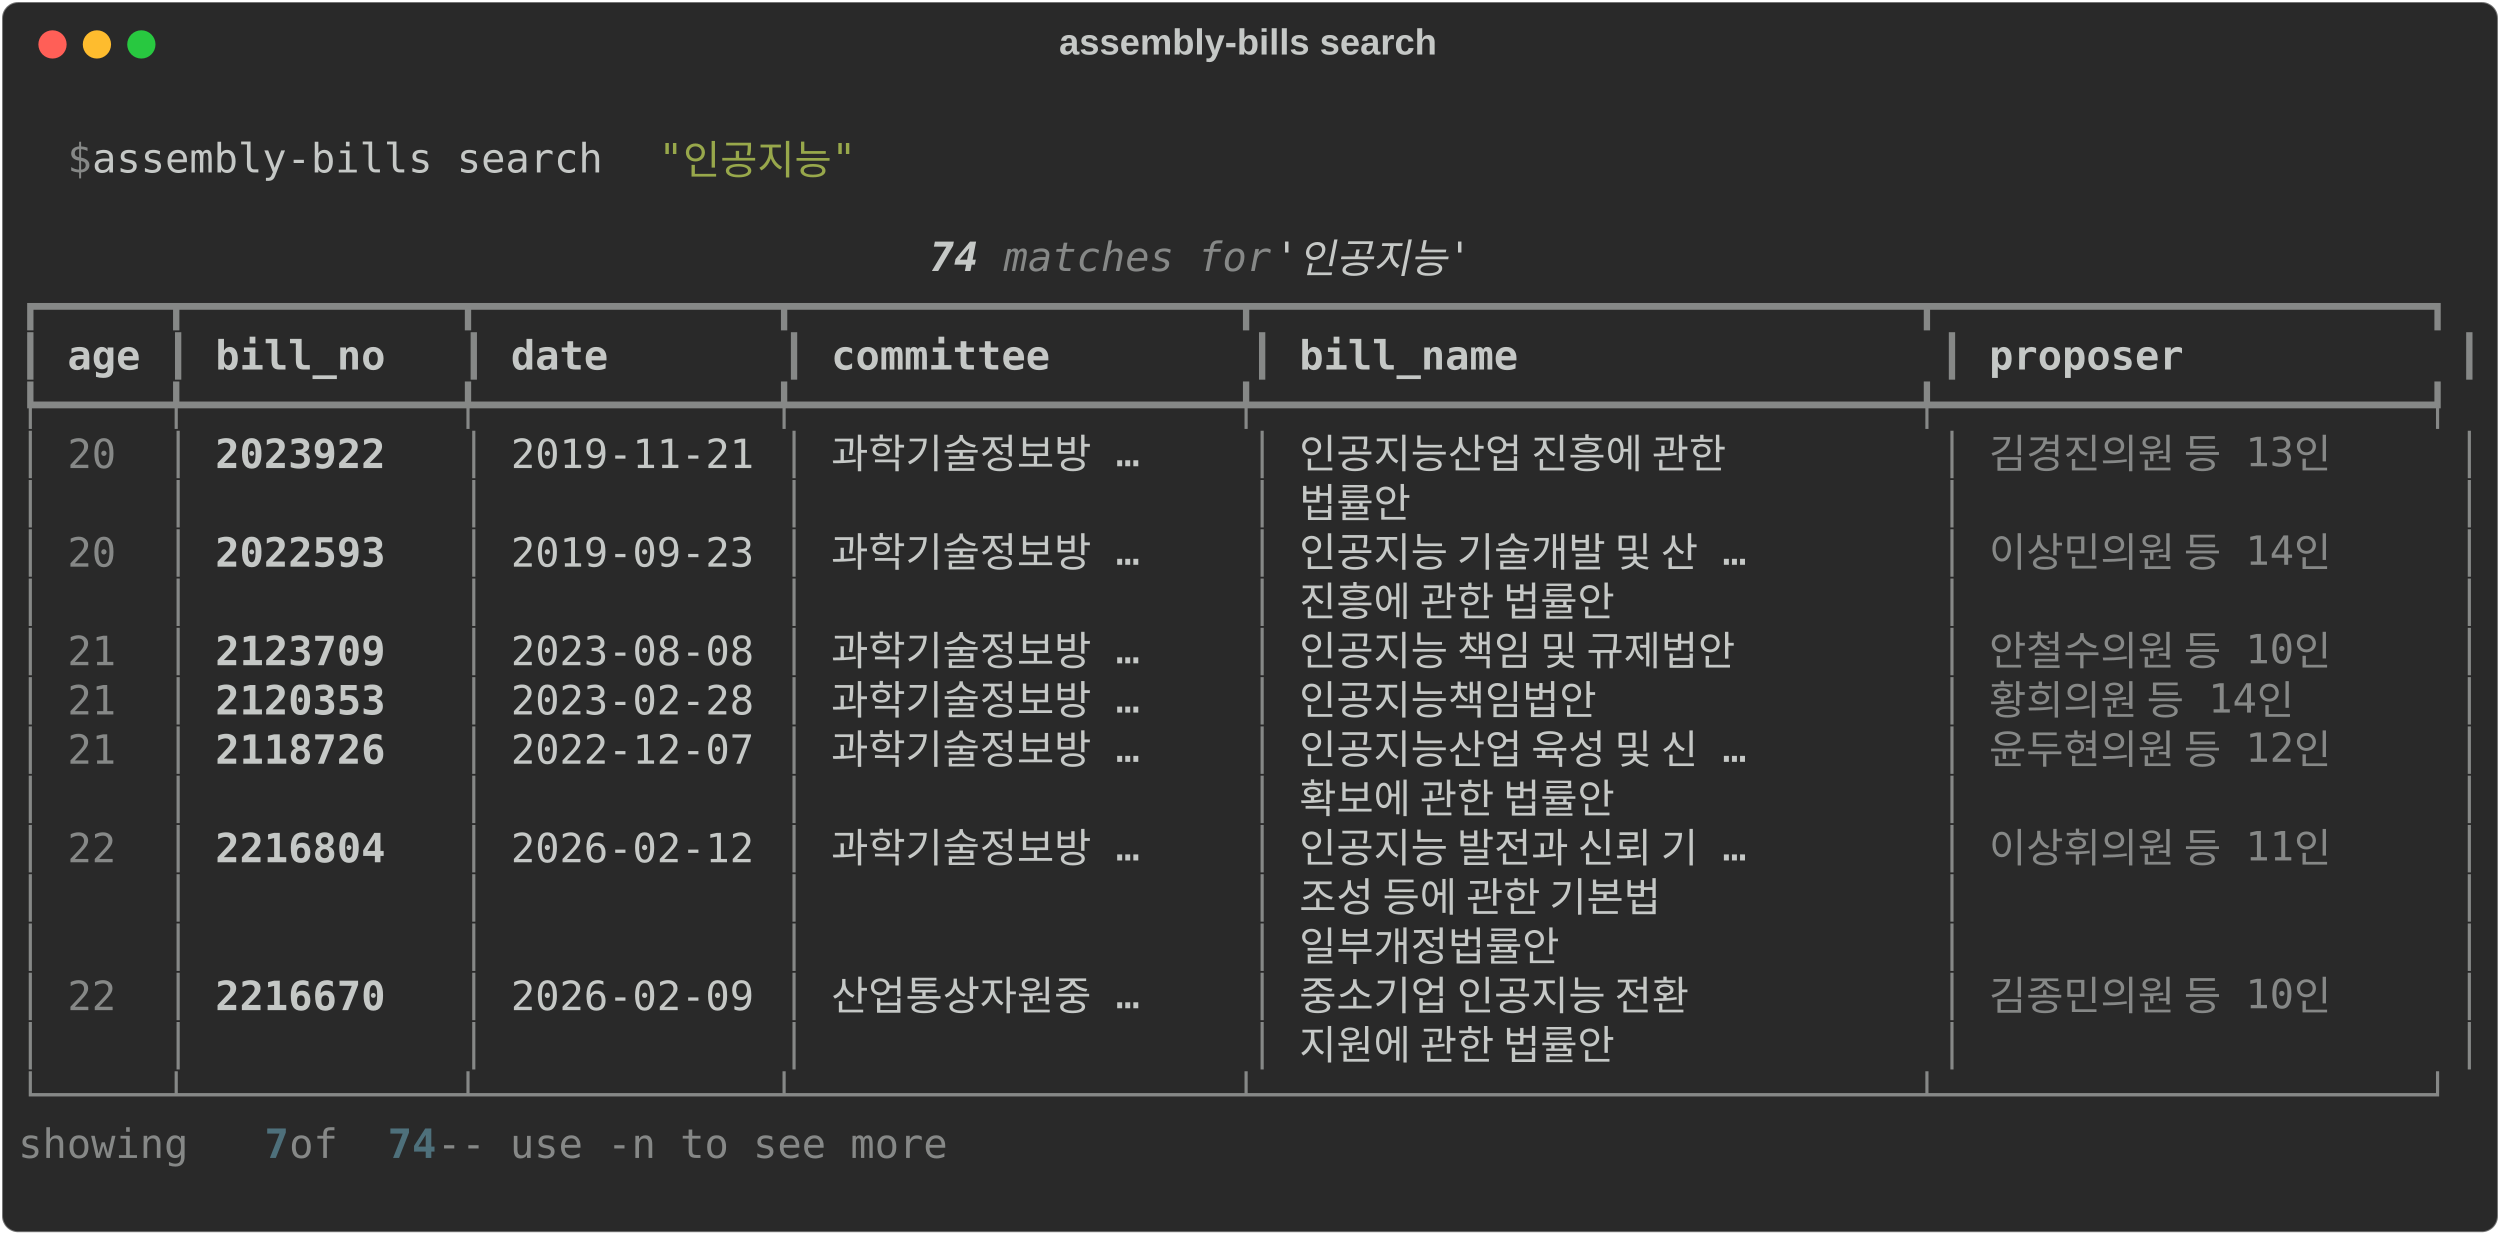
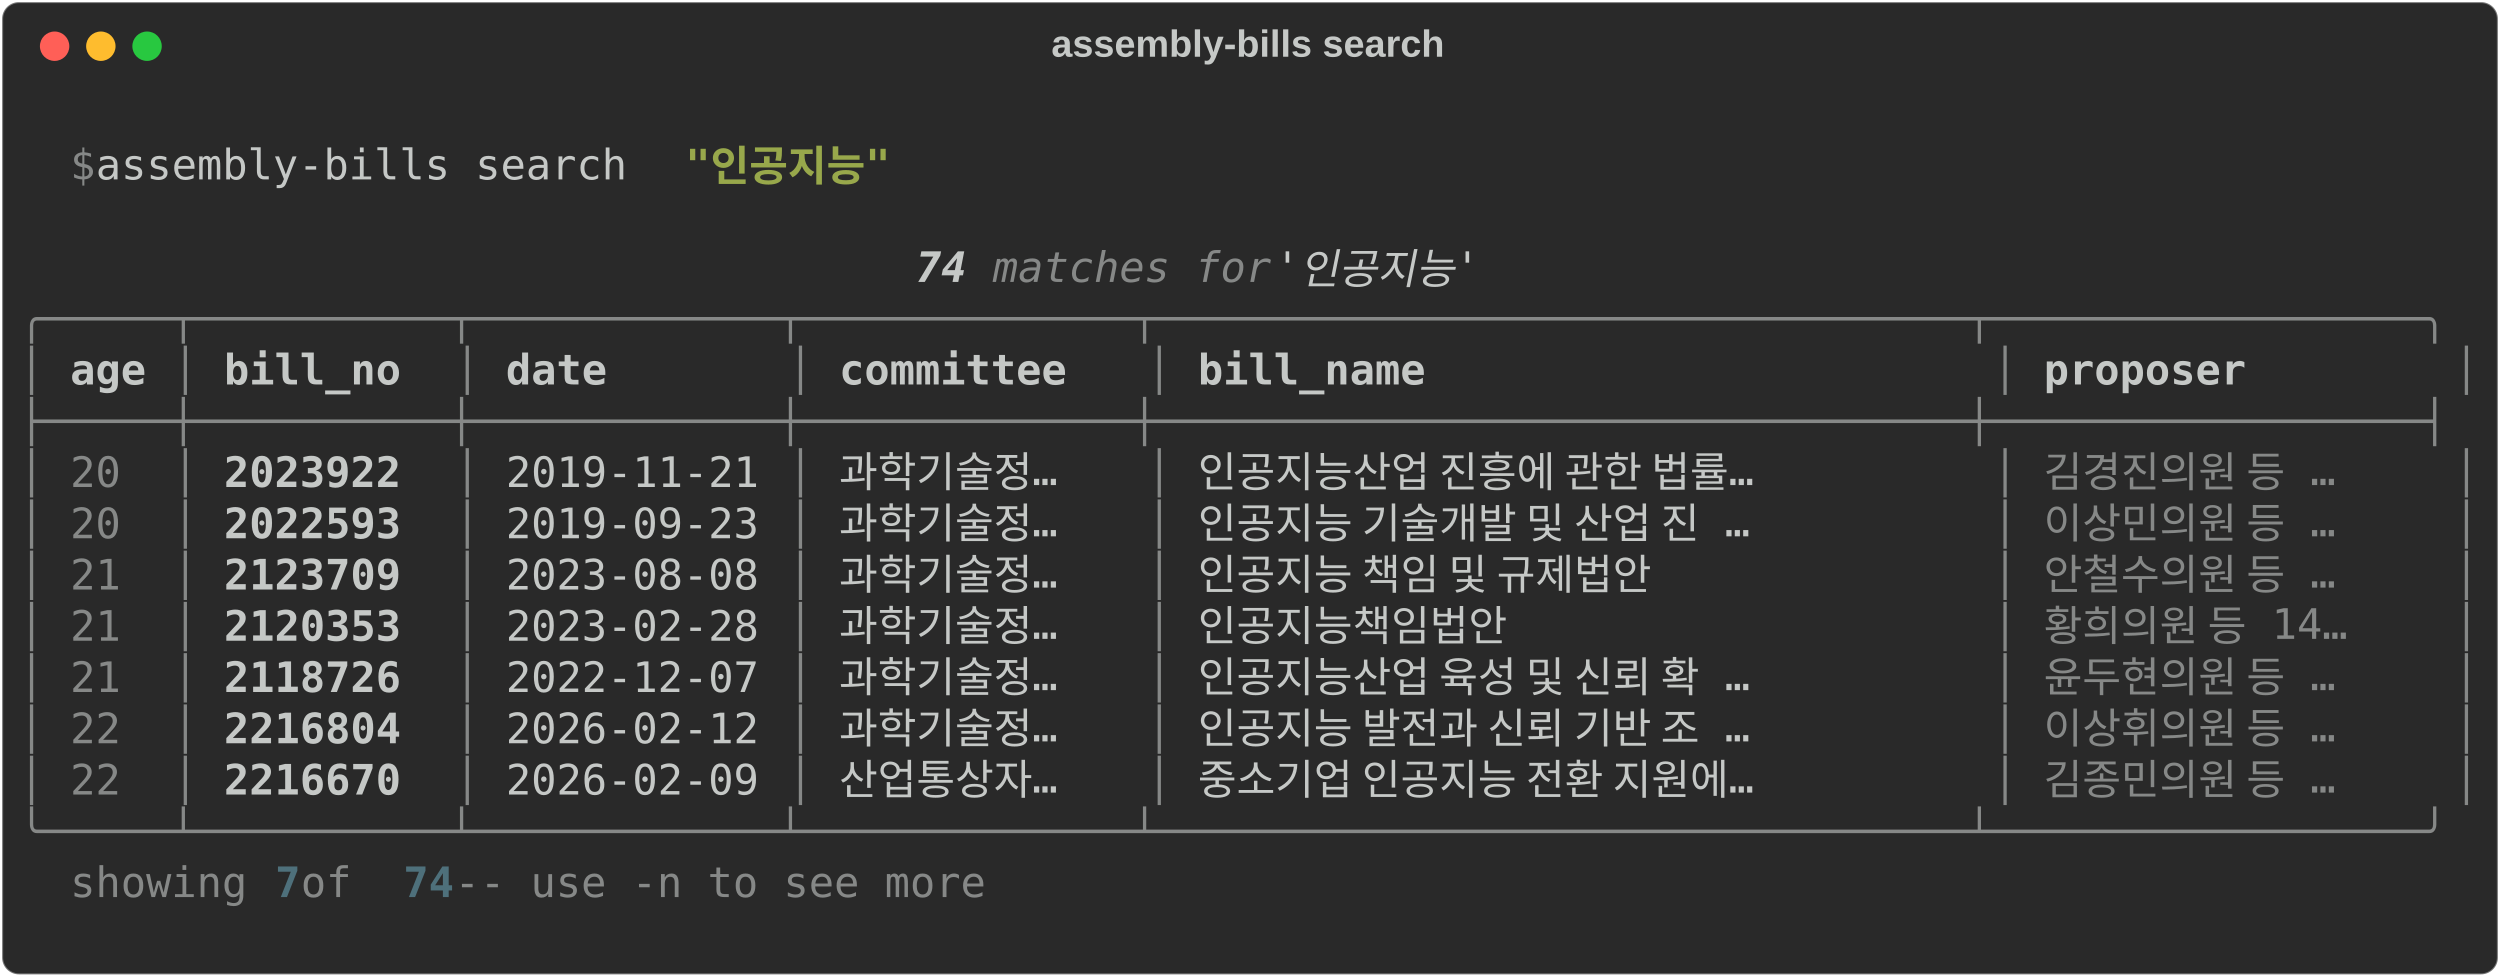
- <svg xmlns="http://www.w3.org/2000/svg" class="rich-terminal" viewBox="0 0 1238 611.2">
+ <svg xmlns="http://www.w3.org/2000/svg" class="rich-terminal" viewBox="0 0 1190 464.8">
  <style>

    @font-face {
        font-family: "Fira Code";
        src: local("FiraCode-Regular"),
                url("https://cdnjs.cloudflare.com/ajax/libs/firacode/6.2.0/woff2/FiraCode-Regular.woff2") format("woff2"),
                url("https://cdnjs.cloudflare.com/ajax/libs/firacode/6.2.0/woff/FiraCode-Regular.woff") format("woff");
        font-style: normal;
        font-weight: 400;
    }
    @font-face {
        font-family: "Fira Code";
        src: local("FiraCode-Bold"),
                url("https://cdnjs.cloudflare.com/ajax/libs/firacode/6.2.0/woff2/FiraCode-Bold.woff2") format("woff2"),
                url("https://cdnjs.cloudflare.com/ajax/libs/firacode/6.2.0/woff/FiraCode-Bold.woff") format("woff");
        font-style: bold;
        font-weight: 700;
    }

-     .terminal-983766628-matrix {
+     .terminal-3760137456-matrix {
        font-family: Fira Code, monospace;
        font-size: 20px;
        line-height: 24.4px;
        font-variant-east-asian: full-width;
    }

-     .terminal-983766628-title {
+     .terminal-3760137456-title {
        font-size: 18px;
        font-weight: bold;
        font-family: arial;
    }

-     .terminal-983766628-r1 { fill: #c5c8c6 }
- .terminal-983766628-r2 { fill: #868887 }
- .terminal-983766628-r3 { fill: #98a84b }
- .terminal-983766628-r4 { fill: #c5c8c6;font-style: italic; }
- .terminal-983766628-r5 { fill: #c5c8c6;font-weight: bold;font-style: italic; }
- .terminal-983766628-r6 { fill: #868887;font-style: italic; }
- .terminal-983766628-r7 { fill: #c5c8c6;font-weight: bold }
- .terminal-983766628-r8 { fill: #4e707b;font-weight: bold }
+     .terminal-3760137456-r1 { fill: #c5c8c6 }
+ .terminal-3760137456-r2 { fill: #868887 }
+ .terminal-3760137456-r3 { fill: #98a84b;font-weight: bold }
+ .terminal-3760137456-r4 { fill: #c5c8c6;font-style: italic; }
+ .terminal-3760137456-r5 { fill: #c5c8c6;font-weight: bold;font-style: italic; }
+ .terminal-3760137456-r6 { fill: #868887;font-style: italic; }
+ .terminal-3760137456-r7 { fill: #c5c8c6;font-weight: bold }
+ .terminal-3760137456-r8 { fill: #4e707b;font-weight: bold }
    </style>
  <defs>
-     <clipPath id="terminal-983766628-clip-terminal">
-       <rect x="0" y="0" width="1219.0" height="560.2" />
-     </clipPath>
-     <clipPath id="terminal-983766628-line-0">
-       <rect x="0" y="1.5" width="1220" height="24.65" />
-     </clipPath>
-     <clipPath id="terminal-983766628-line-1">
-       <rect x="0" y="25.9" width="1220" height="24.65" />
-     </clipPath>
-     <clipPath id="terminal-983766628-line-2">
-       <rect x="0" y="50.3" width="1220" height="24.65" />
-     </clipPath>
-     <clipPath id="terminal-983766628-line-3">
-       <rect x="0" y="74.7" width="1220" height="24.65" />
-     </clipPath>
-     <clipPath id="terminal-983766628-line-4">
-       <rect x="0" y="99.1" width="1220" height="24.65" />
-     </clipPath>
-     <clipPath id="terminal-983766628-line-5">
-       <rect x="0" y="123.5" width="1220" height="24.65" />
-     </clipPath>
-     <clipPath id="terminal-983766628-line-6">
-       <rect x="0" y="147.9" width="1220" height="24.65" />
-     </clipPath>
-     <clipPath id="terminal-983766628-line-7">
-       <rect x="0" y="172.3" width="1220" height="24.65" />
-     </clipPath>
-     <clipPath id="terminal-983766628-line-8">
-       <rect x="0" y="196.7" width="1220" height="24.65" />
-     </clipPath>
-     <clipPath id="terminal-983766628-line-9">
-       <rect x="0" y="221.1" width="1220" height="24.65" />
-     </clipPath>
-     <clipPath id="terminal-983766628-line-10">
-       <rect x="0" y="245.5" width="1220" height="24.65" />
-     </clipPath>
-     <clipPath id="terminal-983766628-line-11">
-       <rect x="0" y="269.9" width="1220" height="24.65" />
-     </clipPath>
-     <clipPath id="terminal-983766628-line-12">
-       <rect x="0" y="294.3" width="1220" height="24.65" />
-     </clipPath>
-     <clipPath id="terminal-983766628-line-13">
-       <rect x="0" y="318.7" width="1220" height="24.65" />
-     </clipPath>
-     <clipPath id="terminal-983766628-line-14">
-       <rect x="0" y="343.1" width="1220" height="24.65" />
-     </clipPath>
-     <clipPath id="terminal-983766628-line-15">
-       <rect x="0" y="367.5" width="1220" height="24.65" />
-     </clipPath>
-     <clipPath id="terminal-983766628-line-16">
-       <rect x="0" y="391.9" width="1220" height="24.65" />
-     </clipPath>
-     <clipPath id="terminal-983766628-line-17">
-       <rect x="0" y="416.3" width="1220" height="24.65" />
-     </clipPath>
-     <clipPath id="terminal-983766628-line-18">
-       <rect x="0" y="440.7" width="1220" height="24.65" />
-     </clipPath>
-     <clipPath id="terminal-983766628-line-19">
-       <rect x="0" y="465.1" width="1220" height="24.65" />
-     </clipPath>
-     <clipPath id="terminal-983766628-line-20">
-       <rect x="0" y="489.5" width="1220" height="24.65" />
-     </clipPath>
-     <clipPath id="terminal-983766628-line-21">
-       <rect x="0" y="513.9" width="1220" height="24.65" />
+     <clipPath id="terminal-3760137456-clip-terminal">
+       <rect x="0" y="0" width="1170.2" height="413.8" />
+     </clipPath>
+     <clipPath id="terminal-3760137456-line-0">
+       <rect x="0" y="1.5" width="1171.2" height="24.65" />
+     </clipPath>
+     <clipPath id="terminal-3760137456-line-1">
+       <rect x="0" y="25.9" width="1171.2" height="24.65" />
+     </clipPath>
+     <clipPath id="terminal-3760137456-line-2">
+       <rect x="0" y="50.3" width="1171.2" height="24.65" />
+     </clipPath>
+     <clipPath id="terminal-3760137456-line-3">
+       <rect x="0" y="74.7" width="1171.2" height="24.65" />
+     </clipPath>
+     <clipPath id="terminal-3760137456-line-4">
+       <rect x="0" y="99.1" width="1171.2" height="24.65" />
+     </clipPath>
+     <clipPath id="terminal-3760137456-line-5">
+       <rect x="0" y="123.5" width="1171.2" height="24.65" />
+     </clipPath>
+     <clipPath id="terminal-3760137456-line-6">
+       <rect x="0" y="147.9" width="1171.2" height="24.65" />
+     </clipPath>
+     <clipPath id="terminal-3760137456-line-7">
+       <rect x="0" y="172.3" width="1171.2" height="24.65" />
+     </clipPath>
+     <clipPath id="terminal-3760137456-line-8">
+       <rect x="0" y="196.7" width="1171.2" height="24.65" />
+     </clipPath>
+     <clipPath id="terminal-3760137456-line-9">
+       <rect x="0" y="221.1" width="1171.2" height="24.65" />
+     </clipPath>
+     <clipPath id="terminal-3760137456-line-10">
+       <rect x="0" y="245.5" width="1171.2" height="24.65" />
+     </clipPath>
+     <clipPath id="terminal-3760137456-line-11">
+       <rect x="0" y="269.9" width="1171.2" height="24.65" />
+     </clipPath>
+     <clipPath id="terminal-3760137456-line-12">
+       <rect x="0" y="294.3" width="1171.2" height="24.65" />
+     </clipPath>
+     <clipPath id="terminal-3760137456-line-13">
+       <rect x="0" y="318.7" width="1171.2" height="24.65" />
+     </clipPath>
+     <clipPath id="terminal-3760137456-line-14">
+       <rect x="0" y="343.1" width="1171.2" height="24.65" />
+     </clipPath>
+     <clipPath id="terminal-3760137456-line-15">
+       <rect x="0" y="367.5" width="1171.2" height="24.65" />
    </clipPath>
  </defs>
-   <rect fill="#292929" stroke="rgba(255,255,255,0.35)" stroke-width="1" x="1" y="1" width="1236" height="609.2" rx="8" />
-   <text class="terminal-983766628-title" fill="#c5c8c6" text-anchor="middle" x="618" y="27">assembly-bills search</text>
+   <rect fill="#292929" stroke="rgba(255,255,255,0.35)" stroke-width="1" x="1" y="1" width="1188" height="462.8" rx="8" />
+   <text class="terminal-3760137456-title" fill="#c5c8c6" text-anchor="middle" x="594" y="27">assembly-bills search</text>
  <g transform="translate(26,22)">
    <circle cx="0" cy="0" r="7" fill="#ff5f57" />
    <circle cx="22" cy="0" r="7" fill="#febc2e" />
    <circle cx="44" cy="0" r="7" fill="#28c840" />
  </g>
-   <g transform="translate(9, 41)" clip-path="url(#terminal-983766628-clip-terminal)">
-     <g class="terminal-983766628-matrix">
-       <text class="terminal-983766628-r1" x="1220" y="20" textLength="12.2" clip-path="url(#terminal-983766628-line-0)">
- </text>
-       <text class="terminal-983766628-r2" x="24.4" y="44.4" textLength="12.2" clip-path="url(#terminal-983766628-line-1)">$</text>
-       <text class="terminal-983766628-r1" x="36.6" y="44.4" textLength="280.6" clip-path="url(#terminal-983766628-line-1)"> assembly-bills search </text>
-       <text class="terminal-983766628-r3" x="317.2" y="44.4" textLength="73.2" clip-path="url(#terminal-983766628-line-1)">"인공지능"</text>
-       <text class="terminal-983766628-r1" x="1220" y="44.4" textLength="12.2" clip-path="url(#terminal-983766628-line-1)">
- </text>
-       <text class="terminal-983766628-r1" x="1220" y="68.8" textLength="12.2" clip-path="url(#terminal-983766628-line-2)">
- </text>
-       <text class="terminal-983766628-r5" x="451.4" y="93.2" textLength="24.4" clip-path="url(#terminal-983766628-line-3)">74</text>
-       <text class="terminal-983766628-r6" x="488" y="93.2" textLength="134.2" clip-path="url(#terminal-983766628-line-3)">matches for</text>
-       <text class="terminal-983766628-r4" x="622.2" y="93.2" textLength="549" clip-path="url(#terminal-983766628-line-3)"> '인공지능'                                      </text>
-       <text class="terminal-983766628-r1" x="1220" y="93.2" textLength="12.2" clip-path="url(#terminal-983766628-line-3)">
- </text>
-       <text class="terminal-983766628-r2" x="0" y="117.6" textLength="1220" clip-path="url(#terminal-983766628-line-4)">┏━━━━━┳━━━━━━━━━━━┳━━━━━━━━━━━━┳━━━━━━━━━━━━━━━━━━┳━━━━━━━━━━━━━━━━━━━━━━━━━━━┳━━━━━━━━━━━━━━━━━━━━┓</text>
-       <text class="terminal-983766628-r1" x="1220" y="117.6" textLength="12.2" clip-path="url(#terminal-983766628-line-4)">
- </text>
-       <text class="terminal-983766628-r2" x="0" y="142" textLength="12.2" clip-path="url(#terminal-983766628-line-5)">┃</text>
-       <text class="terminal-983766628-r7" x="24.4" y="142" textLength="36.6" clip-path="url(#terminal-983766628-line-5)">age</text>
-       <text class="terminal-983766628-r2" x="73.2" y="142" textLength="12.2" clip-path="url(#terminal-983766628-line-5)">┃</text>
-       <text class="terminal-983766628-r7" x="97.6" y="142" textLength="109.8" clip-path="url(#terminal-983766628-line-5)">bill_no  </text>
-       <text class="terminal-983766628-r2" x="219.6" y="142" textLength="12.2" clip-path="url(#terminal-983766628-line-5)">┃</text>
-       <text class="terminal-983766628-r7" x="244" y="142" textLength="122" clip-path="url(#terminal-983766628-line-5)">date      </text>
-       <text class="terminal-983766628-r2" x="378.2" y="142" textLength="12.2" clip-path="url(#terminal-983766628-line-5)">┃</text>
-       <text class="terminal-983766628-r7" x="402.6" y="142" textLength="195.2" clip-path="url(#terminal-983766628-line-5)">committee       </text>
-       <text class="terminal-983766628-r2" x="610" y="142" textLength="12.2" clip-path="url(#terminal-983766628-line-5)">┃</text>
-       <text class="terminal-983766628-r7" x="634.4" y="142" textLength="305" clip-path="url(#terminal-983766628-line-5)">bill_name                </text>
-       <text class="terminal-983766628-r2" x="951.6" y="142" textLength="12.2" clip-path="url(#terminal-983766628-line-5)">┃</text>
-       <text class="terminal-983766628-r7" x="976" y="142" textLength="219.6" clip-path="url(#terminal-983766628-line-5)">proposer          </text>
-       <text class="terminal-983766628-r2" x="1207.8" y="142" textLength="12.2" clip-path="url(#terminal-983766628-line-5)">┃</text>
-       <text class="terminal-983766628-r1" x="1220" y="142" textLength="12.2" clip-path="url(#terminal-983766628-line-5)">
- </text>
-       <text class="terminal-983766628-r2" x="0" y="166.4" textLength="1220" clip-path="url(#terminal-983766628-line-6)">┡━━━━━╇━━━━━━━━━━━╇━━━━━━━━━━━━╇━━━━━━━━━━━━━━━━━━╇━━━━━━━━━━━━━━━━━━━━━━━━━━━╇━━━━━━━━━━━━━━━━━━━━┩</text>
-       <text class="terminal-983766628-r1" x="1220" y="166.4" textLength="12.2" clip-path="url(#terminal-983766628-line-6)">
- </text>
-       <text class="terminal-983766628-r2" x="0" y="190.8" textLength="12.2" clip-path="url(#terminal-983766628-line-7)">│</text>
-       <text class="terminal-983766628-r2" x="24.4" y="190.8" textLength="36.6" clip-path="url(#terminal-983766628-line-7)"> 20</text>
-       <text class="terminal-983766628-r2" x="73.2" y="190.8" textLength="12.2" clip-path="url(#terminal-983766628-line-7)">│</text>
-       <text class="terminal-983766628-r7" x="97.6" y="190.8" textLength="109.8" clip-path="url(#terminal-983766628-line-7)">2023922  </text>
-       <text class="terminal-983766628-r2" x="219.6" y="190.8" textLength="12.2" clip-path="url(#terminal-983766628-line-7)">│</text>
-       <text class="terminal-983766628-r1" x="244" y="190.8" textLength="122" clip-path="url(#terminal-983766628-line-7)">2019-11-21</text>
-       <text class="terminal-983766628-r2" x="378.2" y="190.8" textLength="12.2" clip-path="url(#terminal-983766628-line-7)">│</text>
-       <text class="terminal-983766628-r1" x="402.6" y="190.8" textLength="109.8" clip-path="url(#terminal-983766628-line-7)">과학기술정보방 …</text>
-       <text class="terminal-983766628-r2" x="610" y="190.8" textLength="12.2" clip-path="url(#terminal-983766628-line-7)">│</text>
-       <text class="terminal-983766628-r1" x="634.4" y="190.8" textLength="170.8" clip-path="url(#terminal-983766628-line-7)">인공지능산업 진흥에 관한 </text>
-       <text class="terminal-983766628-r2" x="951.6" y="190.8" textLength="12.2" clip-path="url(#terminal-983766628-line-7)">│</text>
-       <text class="terminal-983766628-r2" x="976" y="190.8" textLength="134.2" clip-path="url(#terminal-983766628-line-7)">김경진의원 등 13인</text>
-       <text class="terminal-983766628-r2" x="1207.8" y="190.8" textLength="12.2" clip-path="url(#terminal-983766628-line-7)">│</text>
-       <text class="terminal-983766628-r1" x="1220" y="190.8" textLength="12.2" clip-path="url(#terminal-983766628-line-7)">
- </text>
-       <text class="terminal-983766628-r2" x="0" y="215.2" textLength="12.2" clip-path="url(#terminal-983766628-line-8)">│</text>
-       <text class="terminal-983766628-r2" x="73.2" y="215.2" textLength="12.2" clip-path="url(#terminal-983766628-line-8)">│</text>
-       <text class="terminal-983766628-r2" x="219.6" y="215.2" textLength="12.2" clip-path="url(#terminal-983766628-line-8)">│</text>
-       <text class="terminal-983766628-r2" x="378.2" y="215.2" textLength="12.2" clip-path="url(#terminal-983766628-line-8)">│</text>
-       <text class="terminal-983766628-r2" x="610" y="215.2" textLength="12.2" clip-path="url(#terminal-983766628-line-8)">│</text>
-       <text class="terminal-983766628-r1" x="634.4" y="215.2" textLength="268.4" clip-path="url(#terminal-983766628-line-8)">법률안                   </text>
-       <text class="terminal-983766628-r2" x="951.6" y="215.2" textLength="12.2" clip-path="url(#terminal-983766628-line-8)">│</text>
-       <text class="terminal-983766628-r2" x="1207.8" y="215.2" textLength="12.2" clip-path="url(#terminal-983766628-line-8)">│</text>
-       <text class="terminal-983766628-r1" x="1220" y="215.2" textLength="12.2" clip-path="url(#terminal-983766628-line-8)">
- </text>
-       <text class="terminal-983766628-r2" x="0" y="239.6" textLength="12.2" clip-path="url(#terminal-983766628-line-9)">│</text>
-       <text class="terminal-983766628-r2" x="24.4" y="239.6" textLength="36.6" clip-path="url(#terminal-983766628-line-9)"> 20</text>
-       <text class="terminal-983766628-r2" x="73.2" y="239.6" textLength="12.2" clip-path="url(#terminal-983766628-line-9)">│</text>
-       <text class="terminal-983766628-r7" x="97.6" y="239.6" textLength="109.8" clip-path="url(#terminal-983766628-line-9)">2022593  </text>
-       <text class="terminal-983766628-r2" x="219.6" y="239.6" textLength="12.2" clip-path="url(#terminal-983766628-line-9)">│</text>
-       <text class="terminal-983766628-r1" x="244" y="239.6" textLength="122" clip-path="url(#terminal-983766628-line-9)">2019-09-23</text>
-       <text class="terminal-983766628-r2" x="378.2" y="239.6" textLength="12.2" clip-path="url(#terminal-983766628-line-9)">│</text>
-       <text class="terminal-983766628-r1" x="402.6" y="239.6" textLength="109.8" clip-path="url(#terminal-983766628-line-9)">과학기술정보방 …</text>
-       <text class="terminal-983766628-r2" x="610" y="239.6" textLength="12.2" clip-path="url(#terminal-983766628-line-9)">│</text>
-       <text class="terminal-983766628-r1" x="634.4" y="239.6" textLength="183" clip-path="url(#terminal-983766628-line-9)">인공지능 기술개발 및 산 …</text>
-       <text class="terminal-983766628-r2" x="951.6" y="239.6" textLength="12.2" clip-path="url(#terminal-983766628-line-9)">│</text>
-       <text class="terminal-983766628-r2" x="976" y="239.6" textLength="134.2" clip-path="url(#terminal-983766628-line-9)">이상민의원 등 14인</text>
-       <text class="terminal-983766628-r2" x="1207.8" y="239.6" textLength="12.2" clip-path="url(#terminal-983766628-line-9)">│</text>
-       <text class="terminal-983766628-r1" x="1220" y="239.6" textLength="12.2" clip-path="url(#terminal-983766628-line-9)">
- </text>
-       <text class="terminal-983766628-r2" x="0" y="264" textLength="12.2" clip-path="url(#terminal-983766628-line-10)">│</text>
-       <text class="terminal-983766628-r2" x="73.2" y="264" textLength="12.2" clip-path="url(#terminal-983766628-line-10)">│</text>
-       <text class="terminal-983766628-r2" x="219.6" y="264" textLength="12.2" clip-path="url(#terminal-983766628-line-10)">│</text>
-       <text class="terminal-983766628-r2" x="378.2" y="264" textLength="12.2" clip-path="url(#terminal-983766628-line-10)">│</text>
-       <text class="terminal-983766628-r2" x="610" y="264" textLength="12.2" clip-path="url(#terminal-983766628-line-10)">│</text>
-       <text class="terminal-983766628-r1" x="634.4" y="264" textLength="207.4" clip-path="url(#terminal-983766628-line-10)">진흥에 관한 법률안       </text>
-       <text class="terminal-983766628-r2" x="951.6" y="264" textLength="12.2" clip-path="url(#terminal-983766628-line-10)">│</text>
-       <text class="terminal-983766628-r2" x="1207.8" y="264" textLength="12.2" clip-path="url(#terminal-983766628-line-10)">│</text>
-       <text class="terminal-983766628-r1" x="1220" y="264" textLength="12.2" clip-path="url(#terminal-983766628-line-10)">
- </text>
-       <text class="terminal-983766628-r2" x="0" y="288.4" textLength="12.2" clip-path="url(#terminal-983766628-line-11)">│</text>
-       <text class="terminal-983766628-r2" x="24.4" y="288.4" textLength="36.6" clip-path="url(#terminal-983766628-line-11)"> 21</text>
-       <text class="terminal-983766628-r2" x="73.2" y="288.4" textLength="12.2" clip-path="url(#terminal-983766628-line-11)">│</text>
-       <text class="terminal-983766628-r7" x="97.6" y="288.4" textLength="109.8" clip-path="url(#terminal-983766628-line-11)">2123709  </text>
-       <text class="terminal-983766628-r2" x="219.6" y="288.4" textLength="12.2" clip-path="url(#terminal-983766628-line-11)">│</text>
-       <text class="terminal-983766628-r1" x="244" y="288.4" textLength="122" clip-path="url(#terminal-983766628-line-11)">2023-08-08</text>
-       <text class="terminal-983766628-r2" x="378.2" y="288.4" textLength="12.2" clip-path="url(#terminal-983766628-line-11)">│</text>
-       <text class="terminal-983766628-r1" x="402.6" y="288.4" textLength="109.8" clip-path="url(#terminal-983766628-line-11)">과학기술정보방 …</text>
-       <text class="terminal-983766628-r2" x="610" y="288.4" textLength="12.2" clip-path="url(#terminal-983766628-line-11)">│</text>
-       <text class="terminal-983766628-r1" x="634.4" y="288.4" textLength="170.8" clip-path="url(#terminal-983766628-line-11)">인공지능 책임 및 규제법안</text>
-       <text class="terminal-983766628-r2" x="951.6" y="288.4" textLength="12.2" clip-path="url(#terminal-983766628-line-11)">│</text>
-       <text class="terminal-983766628-r2" x="976" y="288.4" textLength="134.2" clip-path="url(#terminal-983766628-line-11)">안철수의원 등 10인</text>
-       <text class="terminal-983766628-r2" x="1207.8" y="288.4" textLength="12.2" clip-path="url(#terminal-983766628-line-11)">│</text>
-       <text class="terminal-983766628-r1" x="1220" y="288.4" textLength="12.2" clip-path="url(#terminal-983766628-line-11)">
- </text>
-       <text class="terminal-983766628-r2" x="0" y="312.8" textLength="12.2" clip-path="url(#terminal-983766628-line-12)">│</text>
-       <text class="terminal-983766628-r2" x="24.4" y="312.8" textLength="36.6" clip-path="url(#terminal-983766628-line-12)"> 21</text>
-       <text class="terminal-983766628-r2" x="73.2" y="312.8" textLength="12.2" clip-path="url(#terminal-983766628-line-12)">│</text>
-       <text class="terminal-983766628-r7" x="97.6" y="312.8" textLength="109.8" clip-path="url(#terminal-983766628-line-12)">2120353  </text>
-       <text class="terminal-983766628-r2" x="219.6" y="312.8" textLength="12.2" clip-path="url(#terminal-983766628-line-12)">│</text>
-       <text class="terminal-983766628-r1" x="244" y="312.8" textLength="122" clip-path="url(#terminal-983766628-line-12)">2023-02-28</text>
-       <text class="terminal-983766628-r2" x="378.2" y="312.8" textLength="12.2" clip-path="url(#terminal-983766628-line-12)">│</text>
-       <text class="terminal-983766628-r1" x="402.6" y="312.8" textLength="109.8" clip-path="url(#terminal-983766628-line-12)">과학기술정보방 …</text>
-       <text class="terminal-983766628-r2" x="610" y="312.8" textLength="12.2" clip-path="url(#terminal-983766628-line-12)">│</text>
-       <text class="terminal-983766628-r1" x="634.4" y="312.8" textLength="207.4" clip-path="url(#terminal-983766628-line-12)">인공지능책임법안         </text>
-       <text class="terminal-983766628-r2" x="951.6" y="312.8" textLength="12.2" clip-path="url(#terminal-983766628-line-12)">│</text>
-       <text class="terminal-983766628-r2" x="976" y="312.8" textLength="146.4" clip-path="url(#terminal-983766628-line-12)">황희의원 등 14인  </text>
-       <text class="terminal-983766628-r2" x="1207.8" y="312.8" textLength="12.2" clip-path="url(#terminal-983766628-line-12)">│</text>
-       <text class="terminal-983766628-r1" x="1220" y="312.8" textLength="12.2" clip-path="url(#terminal-983766628-line-12)">
- </text>
-       <text class="terminal-983766628-r2" x="0" y="337.2" textLength="12.2" clip-path="url(#terminal-983766628-line-13)">│</text>
-       <text class="terminal-983766628-r2" x="24.4" y="337.2" textLength="36.6" clip-path="url(#terminal-983766628-line-13)"> 21</text>
-       <text class="terminal-983766628-r2" x="73.2" y="337.2" textLength="12.2" clip-path="url(#terminal-983766628-line-13)">│</text>
-       <text class="terminal-983766628-r7" x="97.6" y="337.2" textLength="109.8" clip-path="url(#terminal-983766628-line-13)">2118726  </text>
-       <text class="terminal-983766628-r2" x="219.6" y="337.2" textLength="12.2" clip-path="url(#terminal-983766628-line-13)">│</text>
-       <text class="terminal-983766628-r1" x="244" y="337.2" textLength="122" clip-path="url(#terminal-983766628-line-13)">2022-12-07</text>
-       <text class="terminal-983766628-r2" x="378.2" y="337.2" textLength="12.2" clip-path="url(#terminal-983766628-line-13)">│</text>
-       <text class="terminal-983766628-r1" x="402.6" y="337.2" textLength="109.8" clip-path="url(#terminal-983766628-line-13)">과학기술정보방 …</text>
-       <text class="terminal-983766628-r2" x="610" y="337.2" textLength="12.2" clip-path="url(#terminal-983766628-line-13)">│</text>
-       <text class="terminal-983766628-r1" x="634.4" y="337.2" textLength="183" clip-path="url(#terminal-983766628-line-13)">인공지능산업 육성 및 신 …</text>
-       <text class="terminal-983766628-r2" x="951.6" y="337.2" textLength="12.2" clip-path="url(#terminal-983766628-line-13)">│</text>
-       <text class="terminal-983766628-r2" x="976" y="337.2" textLength="134.2" clip-path="url(#terminal-983766628-line-13)">윤두현의원 등 12인</text>
-       <text class="terminal-983766628-r2" x="1207.8" y="337.2" textLength="12.2" clip-path="url(#terminal-983766628-line-13)">│</text>
-       <text class="terminal-983766628-r1" x="1220" y="337.2" textLength="12.2" clip-path="url(#terminal-983766628-line-13)">
- </text>
-       <text class="terminal-983766628-r2" x="0" y="361.6" textLength="12.2" clip-path="url(#terminal-983766628-line-14)">│</text>
-       <text class="terminal-983766628-r2" x="73.2" y="361.6" textLength="12.2" clip-path="url(#terminal-983766628-line-14)">│</text>
-       <text class="terminal-983766628-r2" x="219.6" y="361.6" textLength="12.2" clip-path="url(#terminal-983766628-line-14)">│</text>
-       <text class="terminal-983766628-r2" x="378.2" y="361.6" textLength="12.2" clip-path="url(#terminal-983766628-line-14)">│</text>
-       <text class="terminal-983766628-r2" x="610" y="361.6" textLength="12.2" clip-path="url(#terminal-983766628-line-14)">│</text>
-       <text class="terminal-983766628-r1" x="634.4" y="361.6" textLength="207.4" clip-path="url(#terminal-983766628-line-14)">확보에 관한 법률안       </text>
-       <text class="terminal-983766628-r2" x="951.6" y="361.6" textLength="12.2" clip-path="url(#terminal-983766628-line-14)">│</text>
-       <text class="terminal-983766628-r2" x="1207.8" y="361.6" textLength="12.2" clip-path="url(#terminal-983766628-line-14)">│</text>
-       <text class="terminal-983766628-r1" x="1220" y="361.6" textLength="12.2" clip-path="url(#terminal-983766628-line-14)">
- </text>
-       <text class="terminal-983766628-r2" x="0" y="386" textLength="12.2" clip-path="url(#terminal-983766628-line-15)">│</text>
-       <text class="terminal-983766628-r2" x="24.4" y="386" textLength="36.6" clip-path="url(#terminal-983766628-line-15)"> 22</text>
-       <text class="terminal-983766628-r2" x="73.2" y="386" textLength="12.2" clip-path="url(#terminal-983766628-line-15)">│</text>
-       <text class="terminal-983766628-r7" x="97.6" y="386" textLength="109.8" clip-path="url(#terminal-983766628-line-15)">2216804  </text>
-       <text class="terminal-983766628-r2" x="219.6" y="386" textLength="12.2" clip-path="url(#terminal-983766628-line-15)">│</text>
-       <text class="terminal-983766628-r1" x="244" y="386" textLength="122" clip-path="url(#terminal-983766628-line-15)">2026-02-12</text>
-       <text class="terminal-983766628-r2" x="378.2" y="386" textLength="12.2" clip-path="url(#terminal-983766628-line-15)">│</text>
-       <text class="terminal-983766628-r1" x="402.6" y="386" textLength="109.8" clip-path="url(#terminal-983766628-line-15)">과학기술정보방 …</text>
-       <text class="terminal-983766628-r2" x="610" y="386" textLength="12.2" clip-path="url(#terminal-983766628-line-15)">│</text>
-       <text class="terminal-983766628-r1" x="634.4" y="386" textLength="183" clip-path="url(#terminal-983766628-line-15)">인공지능 발전과 신뢰 기 …</text>
-       <text class="terminal-983766628-r2" x="951.6" y="386" textLength="12.2" clip-path="url(#terminal-983766628-line-15)">│</text>
-       <text class="terminal-983766628-r2" x="976" y="386" textLength="134.2" clip-path="url(#terminal-983766628-line-15)">이상휘의원 등 11인</text>
-       <text class="terminal-983766628-r2" x="1207.8" y="386" textLength="12.2" clip-path="url(#terminal-983766628-line-15)">│</text>
-       <text class="terminal-983766628-r1" x="1220" y="386" textLength="12.2" clip-path="url(#terminal-983766628-line-15)">
- </text>
-       <text class="terminal-983766628-r2" x="0" y="410.4" textLength="12.2" clip-path="url(#terminal-983766628-line-16)">│</text>
-       <text class="terminal-983766628-r2" x="73.2" y="410.4" textLength="12.2" clip-path="url(#terminal-983766628-line-16)">│</text>
-       <text class="terminal-983766628-r2" x="219.6" y="410.4" textLength="12.2" clip-path="url(#terminal-983766628-line-16)">│</text>
-       <text class="terminal-983766628-r2" x="378.2" y="410.4" textLength="12.2" clip-path="url(#terminal-983766628-line-16)">│</text>
-       <text class="terminal-983766628-r2" x="610" y="410.4" textLength="12.2" clip-path="url(#terminal-983766628-line-16)">│</text>
-       <text class="terminal-983766628-r1" x="634.4" y="410.4" textLength="195.2" clip-path="url(#terminal-983766628-line-16)">조성 등에 관한 기본법    </text>
-       <text class="terminal-983766628-r2" x="951.6" y="410.4" textLength="12.2" clip-path="url(#terminal-983766628-line-16)">│</text>
-       <text class="terminal-983766628-r2" x="1207.8" y="410.4" textLength="12.2" clip-path="url(#terminal-983766628-line-16)">│</text>
-       <text class="terminal-983766628-r1" x="1220" y="410.4" textLength="12.2" clip-path="url(#terminal-983766628-line-16)">
- </text>
-       <text class="terminal-983766628-r2" x="0" y="434.8" textLength="12.2" clip-path="url(#terminal-983766628-line-17)">│</text>
-       <text class="terminal-983766628-r2" x="73.2" y="434.8" textLength="12.2" clip-path="url(#terminal-983766628-line-17)">│</text>
-       <text class="terminal-983766628-r2" x="219.6" y="434.8" textLength="12.2" clip-path="url(#terminal-983766628-line-17)">│</text>
-       <text class="terminal-983766628-r2" x="378.2" y="434.8" textLength="12.2" clip-path="url(#terminal-983766628-line-17)">│</text>
-       <text class="terminal-983766628-r2" x="610" y="434.8" textLength="12.2" clip-path="url(#terminal-983766628-line-17)">│</text>
-       <text class="terminal-983766628-r1" x="634.4" y="434.8" textLength="219.6" clip-path="url(#terminal-983766628-line-17)">일부개정법률안           </text>
-       <text class="terminal-983766628-r2" x="951.6" y="434.8" textLength="12.2" clip-path="url(#terminal-983766628-line-17)">│</text>
-       <text class="terminal-983766628-r2" x="1207.8" y="434.8" textLength="12.2" clip-path="url(#terminal-983766628-line-17)">│</text>
-       <text class="terminal-983766628-r1" x="1220" y="434.8" textLength="12.2" clip-path="url(#terminal-983766628-line-17)">
- </text>
-       <text class="terminal-983766628-r2" x="0" y="459.2" textLength="12.2" clip-path="url(#terminal-983766628-line-18)">│</text>
-       <text class="terminal-983766628-r2" x="24.4" y="459.2" textLength="36.6" clip-path="url(#terminal-983766628-line-18)"> 22</text>
-       <text class="terminal-983766628-r2" x="73.2" y="459.2" textLength="12.2" clip-path="url(#terminal-983766628-line-18)">│</text>
-       <text class="terminal-983766628-r7" x="97.6" y="459.2" textLength="109.8" clip-path="url(#terminal-983766628-line-18)">2216670  </text>
-       <text class="terminal-983766628-r2" x="219.6" y="459.2" textLength="12.2" clip-path="url(#terminal-983766628-line-18)">│</text>
-       <text class="terminal-983766628-r1" x="244" y="459.2" textLength="122" clip-path="url(#terminal-983766628-line-18)">2026-02-09</text>
-       <text class="terminal-983766628-r2" x="378.2" y="459.2" textLength="12.2" clip-path="url(#terminal-983766628-line-18)">│</text>
-       <text class="terminal-983766628-r1" x="402.6" y="459.2" textLength="109.8" clip-path="url(#terminal-983766628-line-18)">산업통상자원중 …</text>
-       <text class="terminal-983766628-r2" x="610" y="459.2" textLength="12.2" clip-path="url(#terminal-983766628-line-18)">│</text>
-       <text class="terminal-983766628-r1" x="634.4" y="459.2" textLength="183" clip-path="url(#terminal-983766628-line-18)">중소기업 인공지능 전환   </text>
-       <text class="terminal-983766628-r2" x="951.6" y="459.2" textLength="12.2" clip-path="url(#terminal-983766628-line-18)">│</text>
-       <text class="terminal-983766628-r2" x="976" y="459.2" textLength="134.2" clip-path="url(#terminal-983766628-line-18)">김종민의원 등 10인</text>
-       <text class="terminal-983766628-r2" x="1207.8" y="459.2" textLength="12.2" clip-path="url(#terminal-983766628-line-18)">│</text>
-       <text class="terminal-983766628-r1" x="1220" y="459.2" textLength="12.2" clip-path="url(#terminal-983766628-line-18)">
- </text>
-       <text class="terminal-983766628-r2" x="0" y="483.6" textLength="12.2" clip-path="url(#terminal-983766628-line-19)">│</text>
-       <text class="terminal-983766628-r2" x="73.2" y="483.6" textLength="12.2" clip-path="url(#terminal-983766628-line-19)">│</text>
-       <text class="terminal-983766628-r2" x="219.6" y="483.6" textLength="12.2" clip-path="url(#terminal-983766628-line-19)">│</text>
-       <text class="terminal-983766628-r2" x="378.2" y="483.6" textLength="12.2" clip-path="url(#terminal-983766628-line-19)">│</text>
-       <text class="terminal-983766628-r2" x="610" y="483.6" textLength="12.2" clip-path="url(#terminal-983766628-line-19)">│</text>
-       <text class="terminal-983766628-r1" x="634.4" y="483.6" textLength="207.4" clip-path="url(#terminal-983766628-line-19)">지원에 관한 법률안       </text>
-       <text class="terminal-983766628-r2" x="951.6" y="483.6" textLength="12.2" clip-path="url(#terminal-983766628-line-19)">│</text>
-       <text class="terminal-983766628-r2" x="1207.8" y="483.6" textLength="12.2" clip-path="url(#terminal-983766628-line-19)">│</text>
-       <text class="terminal-983766628-r1" x="1220" y="483.6" textLength="12.2" clip-path="url(#terminal-983766628-line-19)">
- </text>
-       <text class="terminal-983766628-r2" x="0" y="508" textLength="1220" clip-path="url(#terminal-983766628-line-20)">└─────┴───────────┴────────────┴──────────────────┴───────────────────────────┴────────────────────┘</text>
-       <text class="terminal-983766628-r1" x="1220" y="508" textLength="12.2" clip-path="url(#terminal-983766628-line-20)">
- </text>
-       <text class="terminal-983766628-r2" x="0" y="532.4" textLength="122" clip-path="url(#terminal-983766628-line-21)">  showing </text>
-       <text class="terminal-983766628-r8" x="122" y="532.4" textLength="12.2" clip-path="url(#terminal-983766628-line-21)">7</text>
-       <text class="terminal-983766628-r2" x="134.2" y="532.4" textLength="48.8" clip-path="url(#terminal-983766628-line-21)"> of </text>
-       <text class="terminal-983766628-r8" x="183" y="532.4" textLength="24.4" clip-path="url(#terminal-983766628-line-21)">74</text>
-       <text class="terminal-983766628-r2" x="207.4" y="532.4" textLength="268.4" clip-path="url(#terminal-983766628-line-21)"> -- use -n to see more</text>
-       <text class="terminal-983766628-r1" x="1220" y="532.4" textLength="12.2" clip-path="url(#terminal-983766628-line-21)">
- </text>
-       <text class="terminal-983766628-r1" x="1220" y="556.8" textLength="12.2" clip-path="url(#terminal-983766628-line-22)">
+   <g transform="translate(9, 41)" clip-path="url(#terminal-3760137456-clip-terminal)">
+     <g class="terminal-3760137456-matrix">
+       <text class="terminal-3760137456-r1" x="1171.2" y="20" textLength="12.2" clip-path="url(#terminal-3760137456-line-0)">
+ </text>
+       <text class="terminal-3760137456-r2" x="24.4" y="44.4" textLength="12.2" clip-path="url(#terminal-3760137456-line-1)">$</text>
+       <text class="terminal-3760137456-r1" x="36.6" y="44.4" textLength="280.6" clip-path="url(#terminal-3760137456-line-1)"> assembly-bills search </text>
+       <text class="terminal-3760137456-r3" x="317.2" y="44.4" textLength="73.2" clip-path="url(#terminal-3760137456-line-1)">"인공지능"</text>
+       <text class="terminal-3760137456-r1" x="1171.2" y="44.4" textLength="12.2" clip-path="url(#terminal-3760137456-line-1)">
+ </text>
+       <text class="terminal-3760137456-r1" x="1171.2" y="68.8" textLength="12.2" clip-path="url(#terminal-3760137456-line-2)">
+ </text>
+       <text class="terminal-3760137456-r5" x="427" y="93.2" textLength="24.4" clip-path="url(#terminal-3760137456-line-3)">74</text>
+       <text class="terminal-3760137456-r6" x="463.6" y="93.2" textLength="134.2" clip-path="url(#terminal-3760137456-line-3)">matches for</text>
+       <text class="terminal-3760137456-r4" x="597.8" y="93.2" textLength="524.6" clip-path="url(#terminal-3760137456-line-3)"> '인공지능'                                    </text>
+       <text class="terminal-3760137456-r1" x="1171.2" y="93.2" textLength="12.2" clip-path="url(#terminal-3760137456-line-3)">
+ </text>
+       <text class="terminal-3760137456-r2" x="0" y="117.6" textLength="1171.2" clip-path="url(#terminal-3760137456-line-4)">╭─────┬──────────┬────────────┬─────────────┬────────────────────────────────┬─────────────────╮</text>
+       <text class="terminal-3760137456-r1" x="1171.2" y="117.6" textLength="12.2" clip-path="url(#terminal-3760137456-line-4)">
+ </text>
+       <text class="terminal-3760137456-r2" x="0" y="142" textLength="12.2" clip-path="url(#terminal-3760137456-line-5)">│</text>
+       <text class="terminal-3760137456-r7" x="24.4" y="142" textLength="36.6" clip-path="url(#terminal-3760137456-line-5)">age</text>
+       <text class="terminal-3760137456-r2" x="73.2" y="142" textLength="12.2" clip-path="url(#terminal-3760137456-line-5)">│</text>
+       <text class="terminal-3760137456-r7" x="97.6" y="142" textLength="97.6" clip-path="url(#terminal-3760137456-line-5)">bill_no </text>
+       <text class="terminal-3760137456-r2" x="207.4" y="142" textLength="12.2" clip-path="url(#terminal-3760137456-line-5)">│</text>
+       <text class="terminal-3760137456-r7" x="231.8" y="142" textLength="122" clip-path="url(#terminal-3760137456-line-5)">date      </text>
+       <text class="terminal-3760137456-r2" x="366" y="142" textLength="12.2" clip-path="url(#terminal-3760137456-line-5)">│</text>
+       <text class="terminal-3760137456-r7" x="390.4" y="142" textLength="134.2" clip-path="url(#terminal-3760137456-line-5)">committee  </text>
+       <text class="terminal-3760137456-r2" x="536.8" y="142" textLength="12.2" clip-path="url(#terminal-3760137456-line-5)">│</text>
+       <text class="terminal-3760137456-r7" x="561.2" y="142" textLength="366" clip-path="url(#terminal-3760137456-line-5)">bill_name                     </text>
+       <text class="terminal-3760137456-r2" x="939.4" y="142" textLength="12.2" clip-path="url(#terminal-3760137456-line-5)">│</text>
+       <text class="terminal-3760137456-r7" x="963.8" y="142" textLength="183" clip-path="url(#terminal-3760137456-line-5)">proposer       </text>
+       <text class="terminal-3760137456-r2" x="1159" y="142" textLength="12.2" clip-path="url(#terminal-3760137456-line-5)">│</text>
+       <text class="terminal-3760137456-r1" x="1171.2" y="142" textLength="12.2" clip-path="url(#terminal-3760137456-line-5)">
+ </text>
+       <text class="terminal-3760137456-r2" x="0" y="166.4" textLength="1171.2" clip-path="url(#terminal-3760137456-line-6)">├─────┼──────────┼────────────┼─────────────┼────────────────────────────────┼─────────────────┤</text>
+       <text class="terminal-3760137456-r1" x="1171.2" y="166.4" textLength="12.2" clip-path="url(#terminal-3760137456-line-6)">
+ </text>
+       <text class="terminal-3760137456-r2" x="0" y="190.8" textLength="12.2" clip-path="url(#terminal-3760137456-line-7)">│</text>
+       <text class="terminal-3760137456-r2" x="24.4" y="190.8" textLength="36.6" clip-path="url(#terminal-3760137456-line-7)"> 20</text>
+       <text class="terminal-3760137456-r2" x="73.2" y="190.8" textLength="12.2" clip-path="url(#terminal-3760137456-line-7)">│</text>
+       <text class="terminal-3760137456-r7" x="97.6" y="190.8" textLength="97.6" clip-path="url(#terminal-3760137456-line-7)">2023922 </text>
+       <text class="terminal-3760137456-r2" x="207.4" y="190.8" textLength="12.2" clip-path="url(#terminal-3760137456-line-7)">│</text>
+       <text class="terminal-3760137456-r1" x="231.8" y="190.8" textLength="122" clip-path="url(#terminal-3760137456-line-7)">2019-11-21</text>
+       <text class="terminal-3760137456-r2" x="366" y="190.8" textLength="12.2" clip-path="url(#terminal-3760137456-line-7)">│</text>
+       <text class="terminal-3760137456-r1" x="390.4" y="190.8" textLength="73.2" clip-path="url(#terminal-3760137456-line-7)">과학기술정…</text>
+       <text class="terminal-3760137456-r2" x="536.8" y="190.8" textLength="12.2" clip-path="url(#terminal-3760137456-line-7)">│</text>
+       <text class="terminal-3760137456-r1" x="561.2" y="190.8" textLength="207.4" clip-path="url(#terminal-3760137456-line-7)">인공지능산업 진흥에 관한 법률…</text>
+       <text class="terminal-3760137456-r2" x="939.4" y="190.8" textLength="12.2" clip-path="url(#terminal-3760137456-line-7)">│</text>
+       <text class="terminal-3760137456-r2" x="963.8" y="190.8" textLength="109.8" clip-path="url(#terminal-3760137456-line-7)">김경진의원 등 …</text>
+       <text class="terminal-3760137456-r2" x="1159" y="190.8" textLength="12.2" clip-path="url(#terminal-3760137456-line-7)">│</text>
+       <text class="terminal-3760137456-r1" x="1171.2" y="190.8" textLength="12.2" clip-path="url(#terminal-3760137456-line-7)">
+ </text>
+       <text class="terminal-3760137456-r2" x="0" y="215.2" textLength="12.2" clip-path="url(#terminal-3760137456-line-8)">│</text>
+       <text class="terminal-3760137456-r2" x="24.4" y="215.2" textLength="36.6" clip-path="url(#terminal-3760137456-line-8)"> 20</text>
+       <text class="terminal-3760137456-r2" x="73.2" y="215.2" textLength="12.2" clip-path="url(#terminal-3760137456-line-8)">│</text>
+       <text class="terminal-3760137456-r7" x="97.6" y="215.2" textLength="97.6" clip-path="url(#terminal-3760137456-line-8)">2022593 </text>
+       <text class="terminal-3760137456-r2" x="207.4" y="215.2" textLength="12.2" clip-path="url(#terminal-3760137456-line-8)">│</text>
+       <text class="terminal-3760137456-r1" x="231.8" y="215.2" textLength="122" clip-path="url(#terminal-3760137456-line-8)">2019-09-23</text>
+       <text class="terminal-3760137456-r2" x="366" y="215.2" textLength="12.2" clip-path="url(#terminal-3760137456-line-8)">│</text>
+       <text class="terminal-3760137456-r1" x="390.4" y="215.2" textLength="73.2" clip-path="url(#terminal-3760137456-line-8)">과학기술정…</text>
+       <text class="terminal-3760137456-r2" x="536.8" y="215.2" textLength="12.2" clip-path="url(#terminal-3760137456-line-8)">│</text>
+       <text class="terminal-3760137456-r1" x="561.2" y="215.2" textLength="219.6" clip-path="url(#terminal-3760137456-line-8)">인공지능 기술개발 및 산업 진 …</text>
+       <text class="terminal-3760137456-r2" x="939.4" y="215.2" textLength="12.2" clip-path="url(#terminal-3760137456-line-8)">│</text>
+       <text class="terminal-3760137456-r2" x="963.8" y="215.2" textLength="109.8" clip-path="url(#terminal-3760137456-line-8)">이상민의원 등 …</text>
+       <text class="terminal-3760137456-r2" x="1159" y="215.2" textLength="12.2" clip-path="url(#terminal-3760137456-line-8)">│</text>
+       <text class="terminal-3760137456-r1" x="1171.2" y="215.2" textLength="12.2" clip-path="url(#terminal-3760137456-line-8)">
+ </text>
+       <text class="terminal-3760137456-r2" x="0" y="239.6" textLength="12.2" clip-path="url(#terminal-3760137456-line-9)">│</text>
+       <text class="terminal-3760137456-r2" x="24.4" y="239.6" textLength="36.6" clip-path="url(#terminal-3760137456-line-9)"> 21</text>
+       <text class="terminal-3760137456-r2" x="73.2" y="239.6" textLength="12.2" clip-path="url(#terminal-3760137456-line-9)">│</text>
+       <text class="terminal-3760137456-r7" x="97.6" y="239.6" textLength="97.6" clip-path="url(#terminal-3760137456-line-9)">2123709 </text>
+       <text class="terminal-3760137456-r2" x="207.4" y="239.6" textLength="12.2" clip-path="url(#terminal-3760137456-line-9)">│</text>
+       <text class="terminal-3760137456-r1" x="231.8" y="239.6" textLength="122" clip-path="url(#terminal-3760137456-line-9)">2023-08-08</text>
+       <text class="terminal-3760137456-r2" x="366" y="239.6" textLength="12.2" clip-path="url(#terminal-3760137456-line-9)">│</text>
+       <text class="terminal-3760137456-r1" x="390.4" y="239.6" textLength="73.2" clip-path="url(#terminal-3760137456-line-9)">과학기술정…</text>
+       <text class="terminal-3760137456-r2" x="536.8" y="239.6" textLength="12.2" clip-path="url(#terminal-3760137456-line-9)">│</text>
+       <text class="terminal-3760137456-r1" x="561.2" y="239.6" textLength="231.8" clip-path="url(#terminal-3760137456-line-9)">인공지능 책임 및 규제법안     </text>
+       <text class="terminal-3760137456-r2" x="939.4" y="239.6" textLength="12.2" clip-path="url(#terminal-3760137456-line-9)">│</text>
+       <text class="terminal-3760137456-r2" x="963.8" y="239.6" textLength="109.8" clip-path="url(#terminal-3760137456-line-9)">안철수의원 등 …</text>
+       <text class="terminal-3760137456-r2" x="1159" y="239.6" textLength="12.2" clip-path="url(#terminal-3760137456-line-9)">│</text>
+       <text class="terminal-3760137456-r1" x="1171.2" y="239.6" textLength="12.2" clip-path="url(#terminal-3760137456-line-9)">
+ </text>
+       <text class="terminal-3760137456-r2" x="0" y="264" textLength="12.2" clip-path="url(#terminal-3760137456-line-10)">│</text>
+       <text class="terminal-3760137456-r2" x="24.4" y="264" textLength="36.6" clip-path="url(#terminal-3760137456-line-10)"> 21</text>
+       <text class="terminal-3760137456-r2" x="73.2" y="264" textLength="12.2" clip-path="url(#terminal-3760137456-line-10)">│</text>
+       <text class="terminal-3760137456-r7" x="97.6" y="264" textLength="97.6" clip-path="url(#terminal-3760137456-line-10)">2120353 </text>
+       <text class="terminal-3760137456-r2" x="207.4" y="264" textLength="12.2" clip-path="url(#terminal-3760137456-line-10)">│</text>
+       <text class="terminal-3760137456-r1" x="231.8" y="264" textLength="122" clip-path="url(#terminal-3760137456-line-10)">2023-02-28</text>
+       <text class="terminal-3760137456-r2" x="366" y="264" textLength="12.2" clip-path="url(#terminal-3760137456-line-10)">│</text>
+       <text class="terminal-3760137456-r1" x="390.4" y="264" textLength="73.2" clip-path="url(#terminal-3760137456-line-10)">과학기술정…</text>
+       <text class="terminal-3760137456-r2" x="536.8" y="264" textLength="12.2" clip-path="url(#terminal-3760137456-line-10)">│</text>
+       <text class="terminal-3760137456-r1" x="561.2" y="264" textLength="268.4" clip-path="url(#terminal-3760137456-line-10)">인공지능책임법안              </text>
+       <text class="terminal-3760137456-r2" x="939.4" y="264" textLength="12.2" clip-path="url(#terminal-3760137456-line-10)">│</text>
+       <text class="terminal-3760137456-r2" x="963.8" y="264" textLength="122" clip-path="url(#terminal-3760137456-line-10)">황희의원 등 14…</text>
+       <text class="terminal-3760137456-r2" x="1159" y="264" textLength="12.2" clip-path="url(#terminal-3760137456-line-10)">│</text>
+       <text class="terminal-3760137456-r1" x="1171.2" y="264" textLength="12.2" clip-path="url(#terminal-3760137456-line-10)">
+ </text>
+       <text class="terminal-3760137456-r2" x="0" y="288.4" textLength="12.2" clip-path="url(#terminal-3760137456-line-11)">│</text>
+       <text class="terminal-3760137456-r2" x="24.4" y="288.4" textLength="36.6" clip-path="url(#terminal-3760137456-line-11)"> 21</text>
+       <text class="terminal-3760137456-r2" x="73.2" y="288.4" textLength="12.2" clip-path="url(#terminal-3760137456-line-11)">│</text>
+       <text class="terminal-3760137456-r7" x="97.6" y="288.4" textLength="97.6" clip-path="url(#terminal-3760137456-line-11)">2118726 </text>
+       <text class="terminal-3760137456-r2" x="207.4" y="288.4" textLength="12.2" clip-path="url(#terminal-3760137456-line-11)">│</text>
+       <text class="terminal-3760137456-r1" x="231.8" y="288.4" textLength="122" clip-path="url(#terminal-3760137456-line-11)">2022-12-07</text>
+       <text class="terminal-3760137456-r2" x="366" y="288.4" textLength="12.2" clip-path="url(#terminal-3760137456-line-11)">│</text>
+       <text class="terminal-3760137456-r1" x="390.4" y="288.4" textLength="73.2" clip-path="url(#terminal-3760137456-line-11)">과학기술정…</text>
+       <text class="terminal-3760137456-r2" x="536.8" y="288.4" textLength="12.2" clip-path="url(#terminal-3760137456-line-11)">│</text>
+       <text class="terminal-3760137456-r1" x="561.2" y="288.4" textLength="219.6" clip-path="url(#terminal-3760137456-line-11)">인공지능산업 육성 및 신뢰 확 …</text>
+       <text class="terminal-3760137456-r2" x="939.4" y="288.4" textLength="12.2" clip-path="url(#terminal-3760137456-line-11)">│</text>
+       <text class="terminal-3760137456-r2" x="963.8" y="288.4" textLength="109.8" clip-path="url(#terminal-3760137456-line-11)">윤두현의원 등 …</text>
+       <text class="terminal-3760137456-r2" x="1159" y="288.4" textLength="12.2" clip-path="url(#terminal-3760137456-line-11)">│</text>
+       <text class="terminal-3760137456-r1" x="1171.2" y="288.4" textLength="12.2" clip-path="url(#terminal-3760137456-line-11)">
+ </text>
+       <text class="terminal-3760137456-r2" x="0" y="312.8" textLength="12.2" clip-path="url(#terminal-3760137456-line-12)">│</text>
+       <text class="terminal-3760137456-r2" x="24.4" y="312.8" textLength="36.6" clip-path="url(#terminal-3760137456-line-12)"> 22</text>
+       <text class="terminal-3760137456-r2" x="73.2" y="312.8" textLength="12.2" clip-path="url(#terminal-3760137456-line-12)">│</text>
+       <text class="terminal-3760137456-r7" x="97.6" y="312.8" textLength="97.6" clip-path="url(#terminal-3760137456-line-12)">2216804 </text>
+       <text class="terminal-3760137456-r2" x="207.4" y="312.8" textLength="12.2" clip-path="url(#terminal-3760137456-line-12)">│</text>
+       <text class="terminal-3760137456-r1" x="231.8" y="312.8" textLength="122" clip-path="url(#terminal-3760137456-line-12)">2026-02-12</text>
+       <text class="terminal-3760137456-r2" x="366" y="312.8" textLength="12.2" clip-path="url(#terminal-3760137456-line-12)">│</text>
+       <text class="terminal-3760137456-r1" x="390.4" y="312.8" textLength="73.2" clip-path="url(#terminal-3760137456-line-12)">과학기술정…</text>
+       <text class="terminal-3760137456-r2" x="536.8" y="312.8" textLength="12.2" clip-path="url(#terminal-3760137456-line-12)">│</text>
+       <text class="terminal-3760137456-r1" x="561.2" y="312.8" textLength="219.6" clip-path="url(#terminal-3760137456-line-12)">인공지능 발전과 신뢰 기반 조 …</text>
+       <text class="terminal-3760137456-r2" x="939.4" y="312.8" textLength="12.2" clip-path="url(#terminal-3760137456-line-12)">│</text>
+       <text class="terminal-3760137456-r2" x="963.8" y="312.8" textLength="109.8" clip-path="url(#terminal-3760137456-line-12)">이상휘의원 등 …</text>
+       <text class="terminal-3760137456-r2" x="1159" y="312.8" textLength="12.2" clip-path="url(#terminal-3760137456-line-12)">│</text>
+       <text class="terminal-3760137456-r1" x="1171.2" y="312.8" textLength="12.2" clip-path="url(#terminal-3760137456-line-12)">
+ </text>
+       <text class="terminal-3760137456-r2" x="0" y="337.2" textLength="12.2" clip-path="url(#terminal-3760137456-line-13)">│</text>
+       <text class="terminal-3760137456-r2" x="24.4" y="337.2" textLength="36.6" clip-path="url(#terminal-3760137456-line-13)"> 22</text>
+       <text class="terminal-3760137456-r2" x="73.2" y="337.2" textLength="12.2" clip-path="url(#terminal-3760137456-line-13)">│</text>
+       <text class="terminal-3760137456-r7" x="97.6" y="337.2" textLength="97.6" clip-path="url(#terminal-3760137456-line-13)">2216670 </text>
+       <text class="terminal-3760137456-r2" x="207.4" y="337.2" textLength="12.2" clip-path="url(#terminal-3760137456-line-13)">│</text>
+       <text class="terminal-3760137456-r1" x="231.8" y="337.2" textLength="122" clip-path="url(#terminal-3760137456-line-13)">2026-02-09</text>
+       <text class="terminal-3760137456-r2" x="366" y="337.2" textLength="12.2" clip-path="url(#terminal-3760137456-line-13)">│</text>
+       <text class="terminal-3760137456-r1" x="390.4" y="337.2" textLength="73.2" clip-path="url(#terminal-3760137456-line-13)">산업통상자…</text>
+       <text class="terminal-3760137456-r2" x="536.8" y="337.2" textLength="12.2" clip-path="url(#terminal-3760137456-line-13)">│</text>
+       <text class="terminal-3760137456-r1" x="561.2" y="337.2" textLength="207.4" clip-path="url(#terminal-3760137456-line-13)">중소기업 인공지능 전환 지원에…</text>
+       <text class="terminal-3760137456-r2" x="939.4" y="337.2" textLength="12.2" clip-path="url(#terminal-3760137456-line-13)">│</text>
+       <text class="terminal-3760137456-r2" x="963.8" y="337.2" textLength="109.8" clip-path="url(#terminal-3760137456-line-13)">김종민의원 등 …</text>
+       <text class="terminal-3760137456-r2" x="1159" y="337.2" textLength="12.2" clip-path="url(#terminal-3760137456-line-13)">│</text>
+       <text class="terminal-3760137456-r1" x="1171.2" y="337.2" textLength="12.2" clip-path="url(#terminal-3760137456-line-13)">
+ </text>
+       <text class="terminal-3760137456-r2" x="0" y="361.6" textLength="1171.2" clip-path="url(#terminal-3760137456-line-14)">╰─────┴──────────┴────────────┴─────────────┴────────────────────────────────┴─────────────────╯</text>
+       <text class="terminal-3760137456-r1" x="1171.2" y="361.6" textLength="12.2" clip-path="url(#terminal-3760137456-line-14)">
+ </text>
+       <text class="terminal-3760137456-r2" x="24.4" y="386" textLength="97.6" clip-path="url(#terminal-3760137456-line-15)">showing </text>
+       <text class="terminal-3760137456-r8" x="122" y="386" textLength="12.2" clip-path="url(#terminal-3760137456-line-15)">7</text>
+       <text class="terminal-3760137456-r2" x="134.2" y="386" textLength="48.8" clip-path="url(#terminal-3760137456-line-15)"> of </text>
+       <text class="terminal-3760137456-r8" x="183" y="386" textLength="24.4" clip-path="url(#terminal-3760137456-line-15)">74</text>
+       <text class="terminal-3760137456-r2" x="207.4" y="386" textLength="268.4" clip-path="url(#terminal-3760137456-line-15)"> -- use -n to see more</text>
+       <text class="terminal-3760137456-r1" x="1171.2" y="386" textLength="12.2" clip-path="url(#terminal-3760137456-line-15)">
+ </text>
+       <text class="terminal-3760137456-r1" x="1171.2" y="410.4" textLength="12.2" clip-path="url(#terminal-3760137456-line-16)">
</text>
    </g>
  </g>
</svg>
